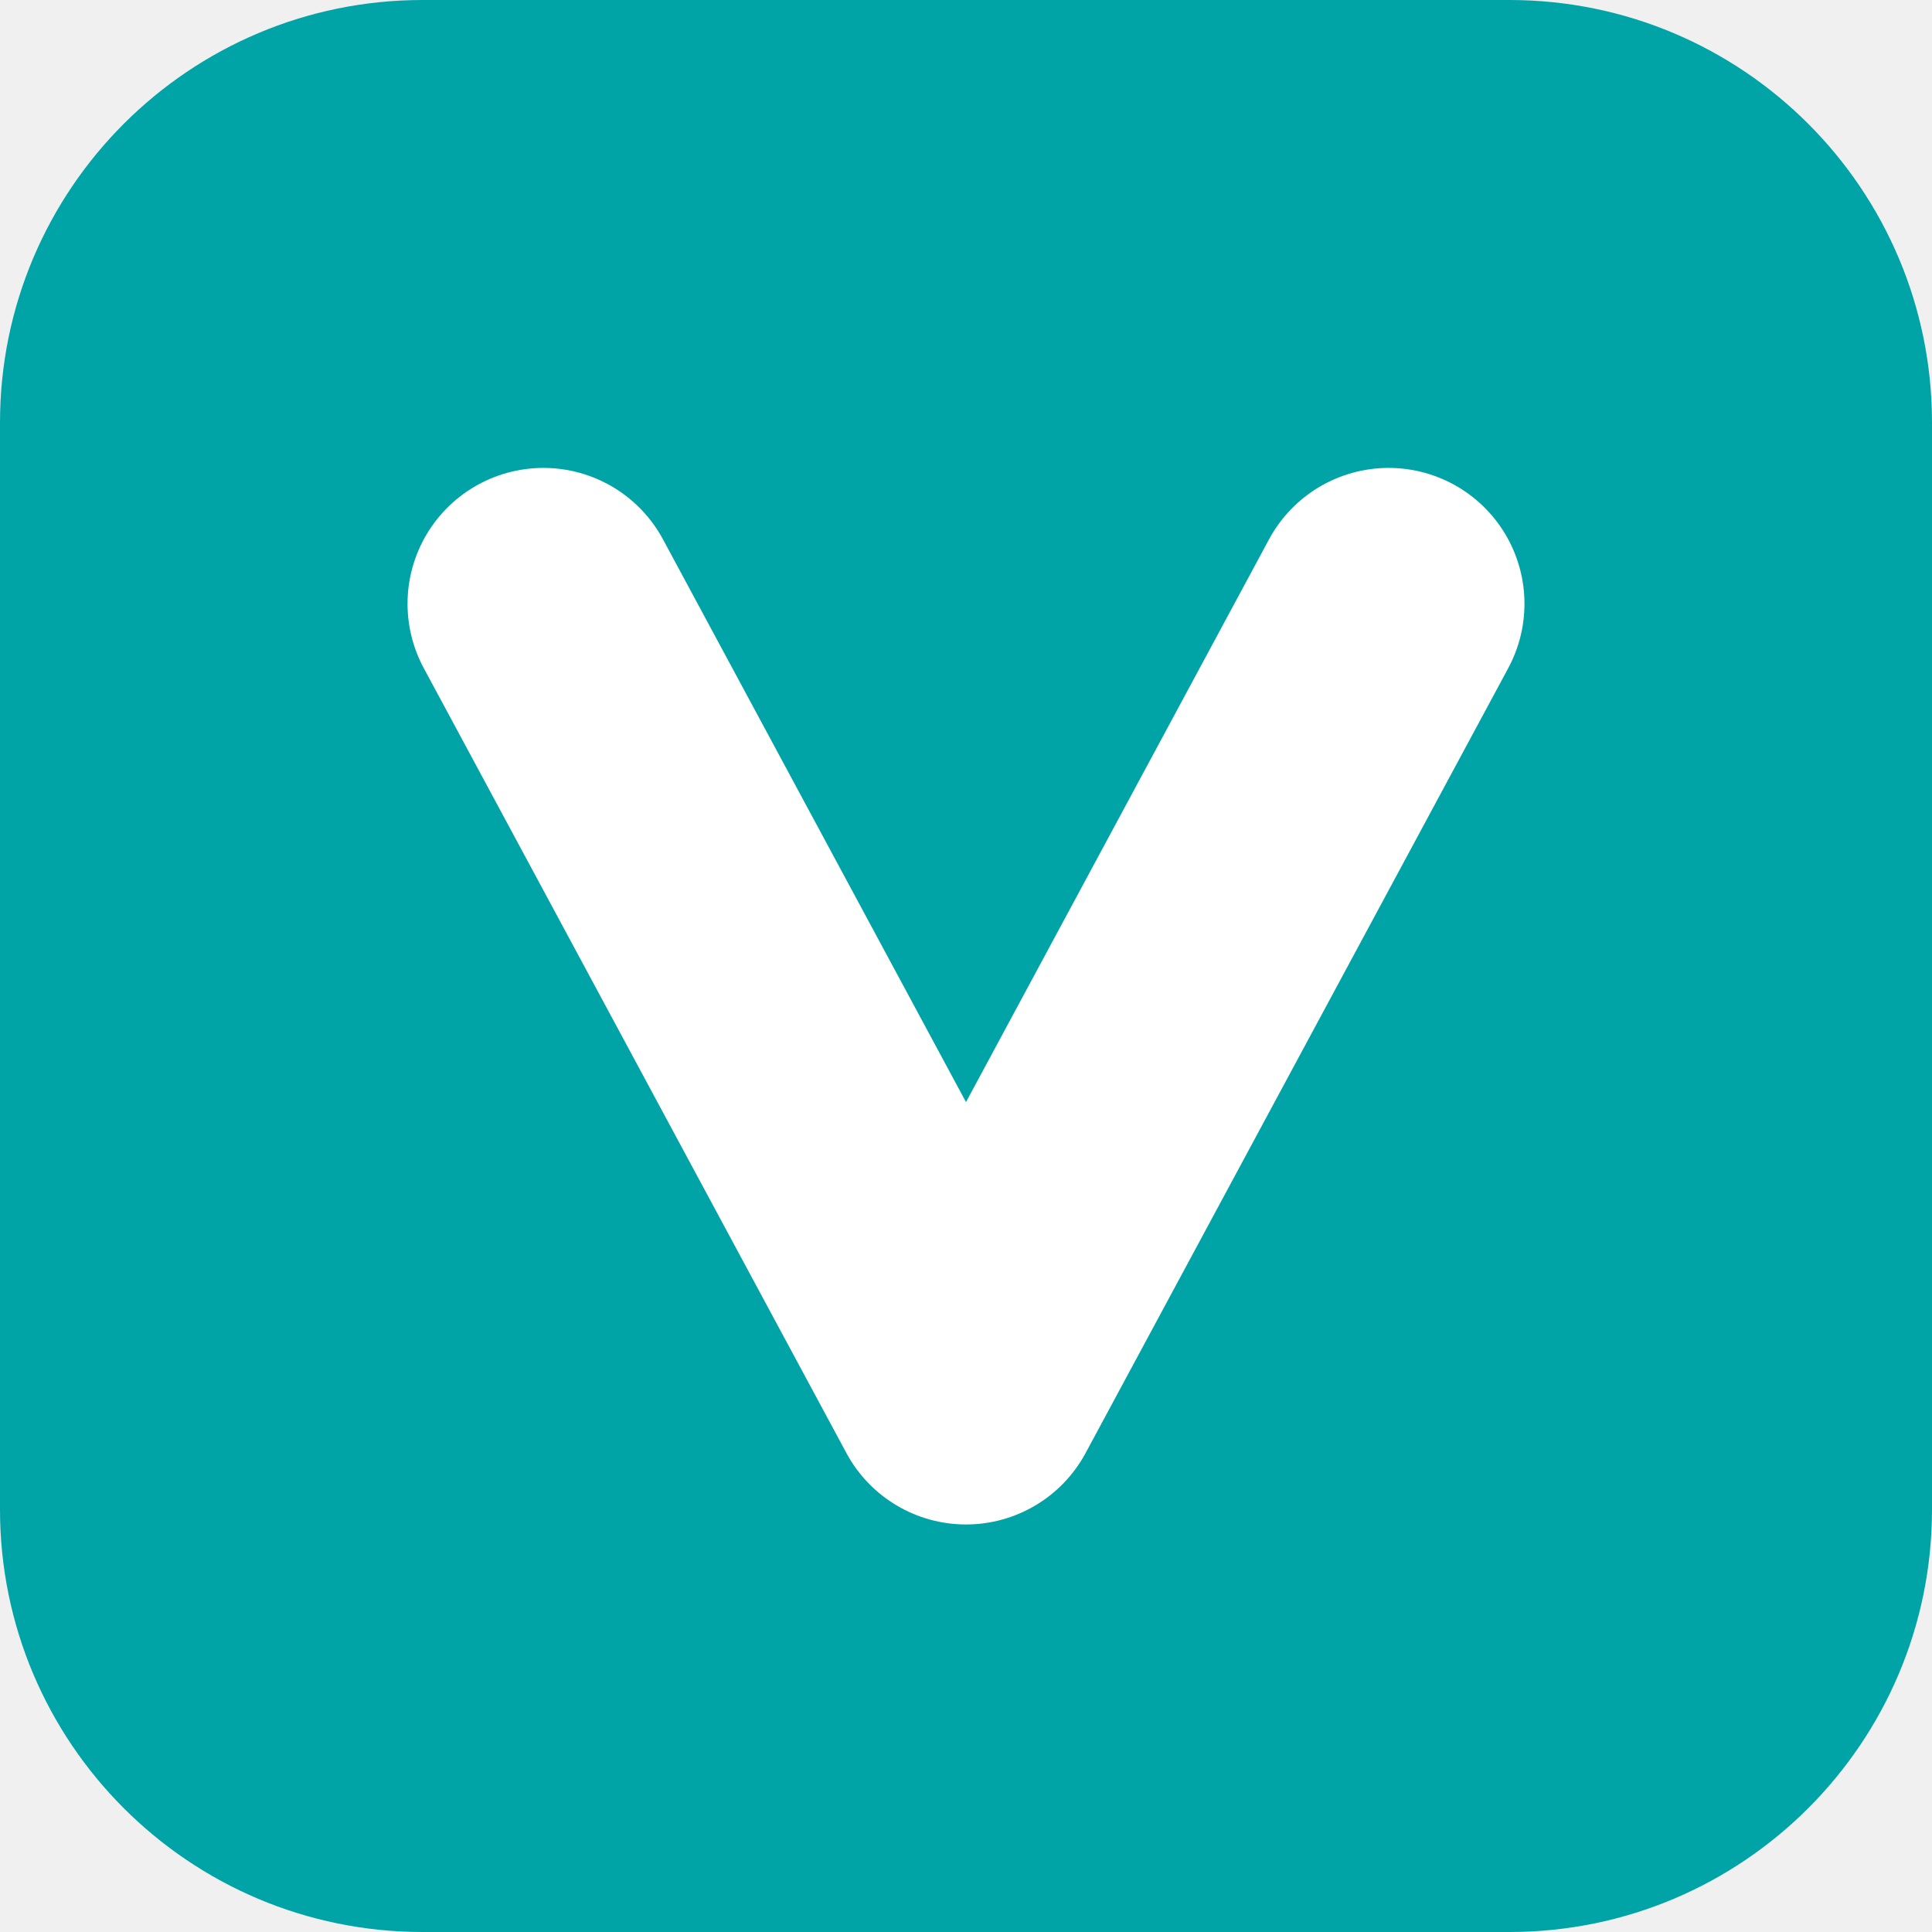
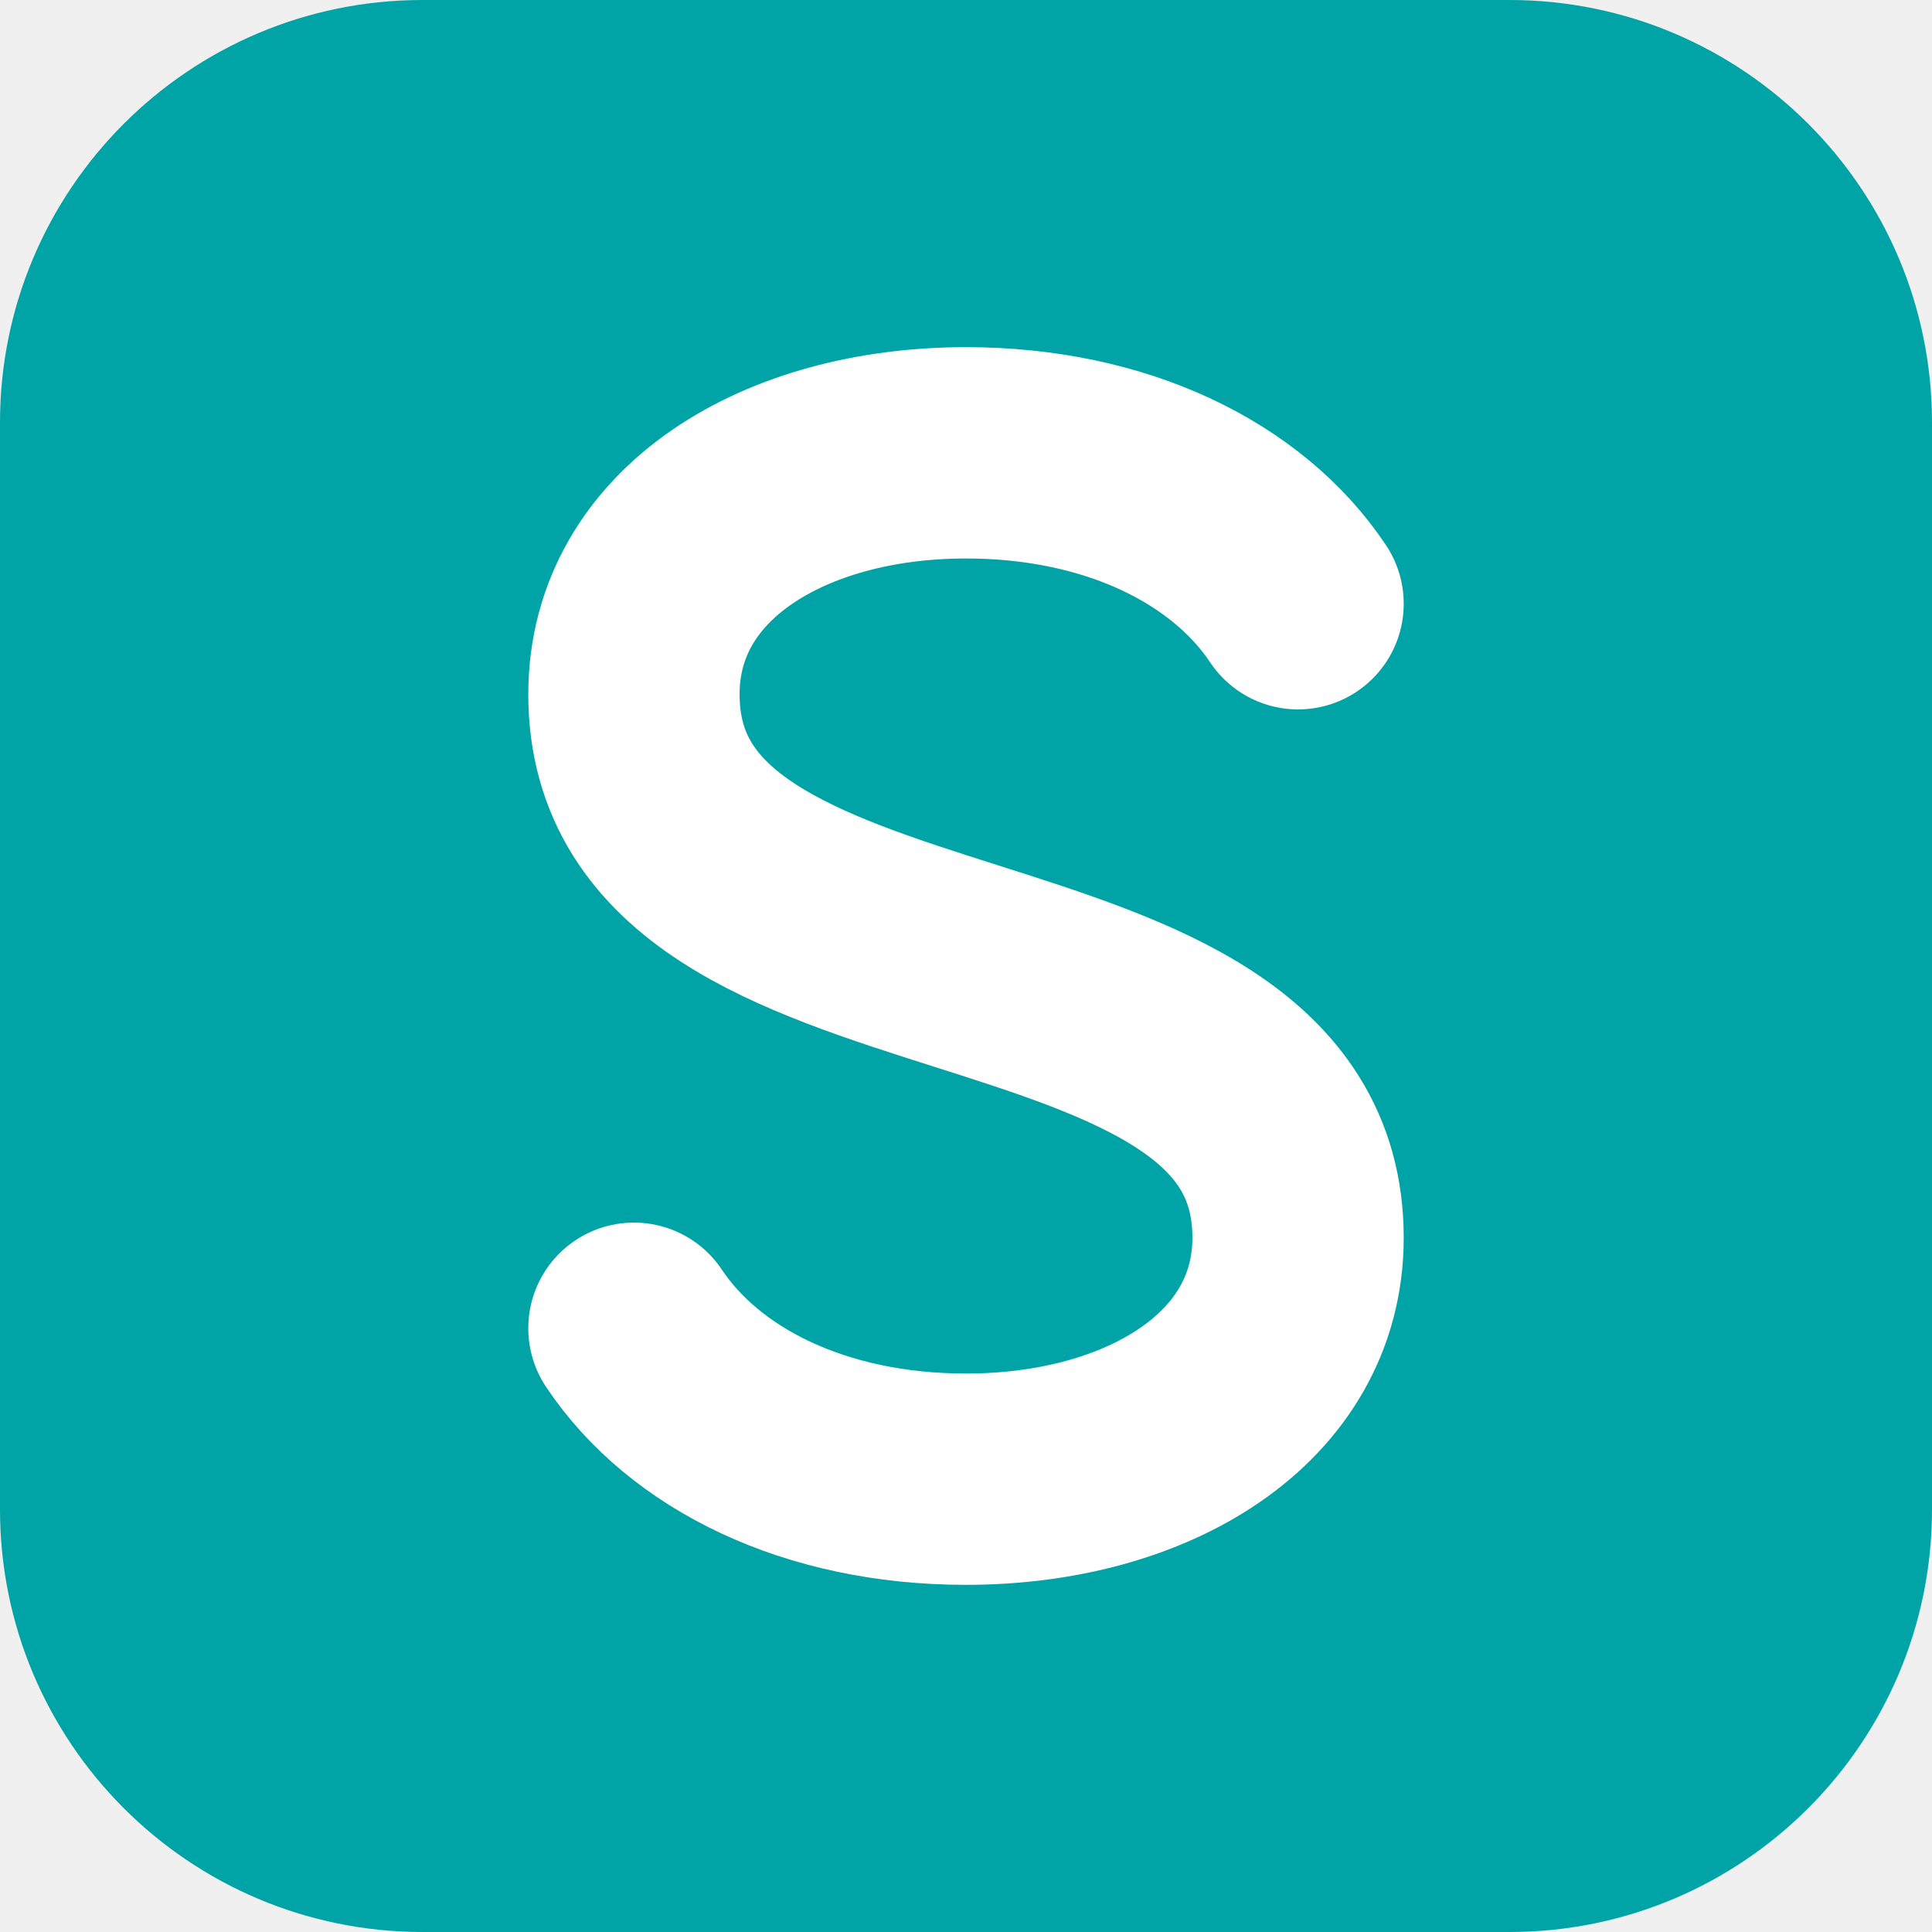
<svg xmlns="http://www.w3.org/2000/svg" viewBox="0 0 64 64">
  <rect width="64" height="64" rx="14" fill="#00a4a6" />
-   <path d="M18 20l14 26 14-26" fill="none" stroke="#ffffff" stroke-width="9" stroke-linecap="round" stroke-linejoin="round" />
+   <path d="M43 20c-2-3-6-5-11-5-6 0-11 3-11 8 0 11 22 7 22 18 0 5-5 8-11 8-5 0-9-2-11-5" fill="none" stroke="#ffffff" stroke-width="7" stroke-linecap="round" stroke-linejoin="round" />
</svg>
